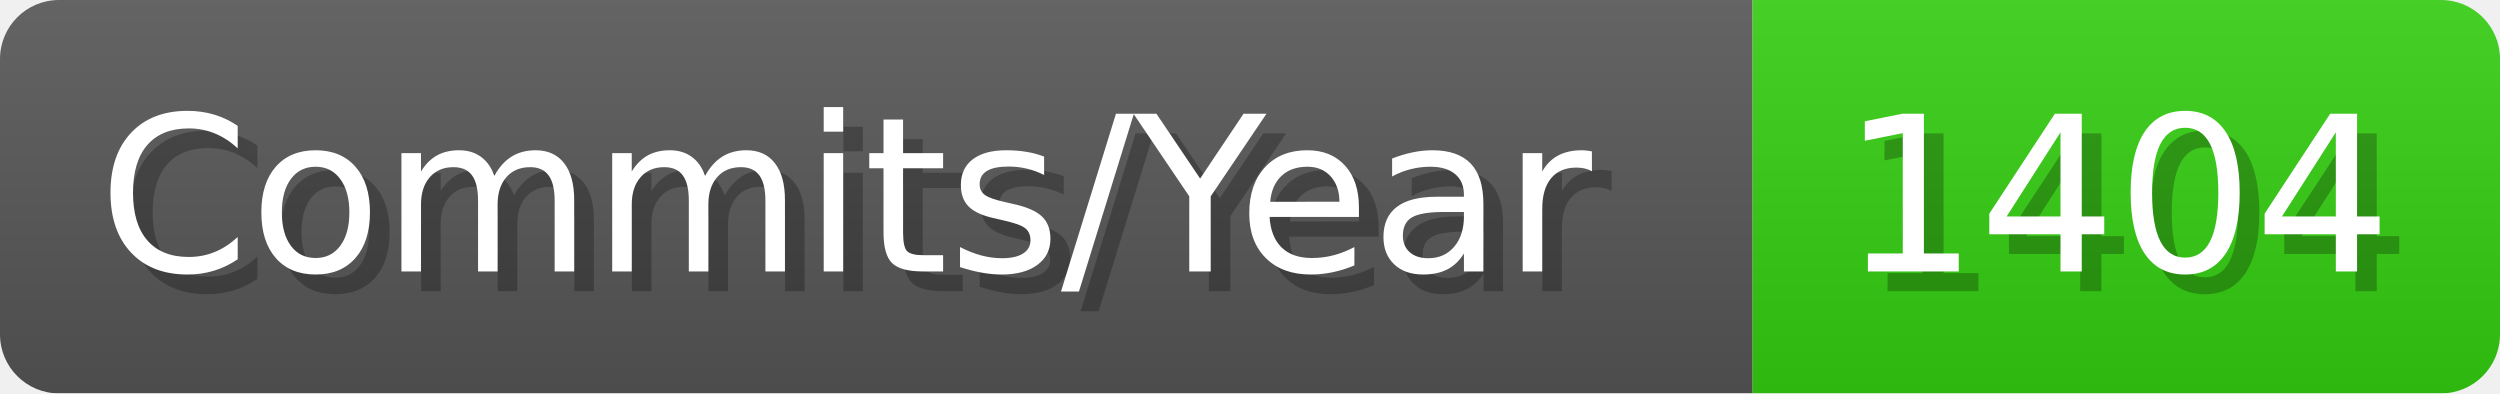
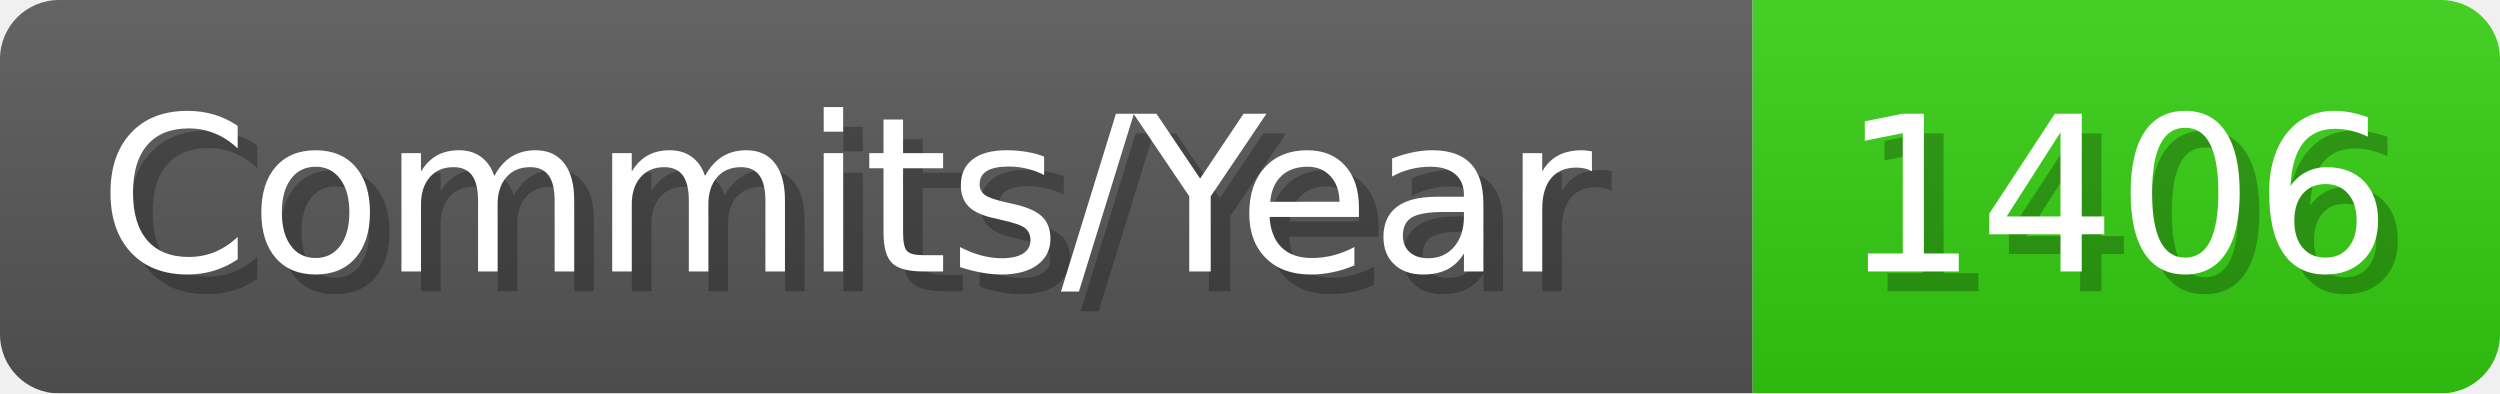
- <svg xmlns="http://www.w3.org/2000/svg" width="127.1" height="20" viewBox="0 0 1271 200" role="img" aria-label="Commits/Year: 1404">
+ <svg xmlns="http://www.w3.org/2000/svg" width="127.1" height="20" viewBox="0 0 1271 200" role="img" aria-label="Commits/Year: 1406">
  <linearGradient id="aUPdi" x2="0" y2="100%">
    <stop offset="0" stop-opacity=".1" stop-color="#EEE" />
    <stop offset="1" stop-opacity=".1" />
  </linearGradient>
  <mask id="WfAiQ">
    <rect width="1271" height="200" rx="30" fill="#FFF" />
  </mask>
  <g mask="url(#WfAiQ)">
    <rect width="891" height="200" fill="#555" />
    <rect width="380" height="200" fill="#3C1" x="891" />
    <rect width="1271" height="200" fill="url(#aUPdi)" />
  </g>
  <g aria-hidden="true" fill="#fff" text-anchor="start" font-family="Verdana,DejaVu Sans,sans-serif" font-size="110">
    <text x="60" y="148" textLength="791" fill="#000" opacity="0.25">Commits/Year</text>
    <text x="50" y="138" textLength="791">Commits/Year</text>
-     <text x="946" y="148" textLength="280" fill="#000" opacity="0.25">1404</text>
-     <text x="936" y="138" textLength="280">1404</text>
+     <text x="946" y="148" textLength="280" fill="#000" opacity="0.25">1406</text>
+     <text x="936" y="138" textLength="280">1406</text>
  </g>
</svg>
